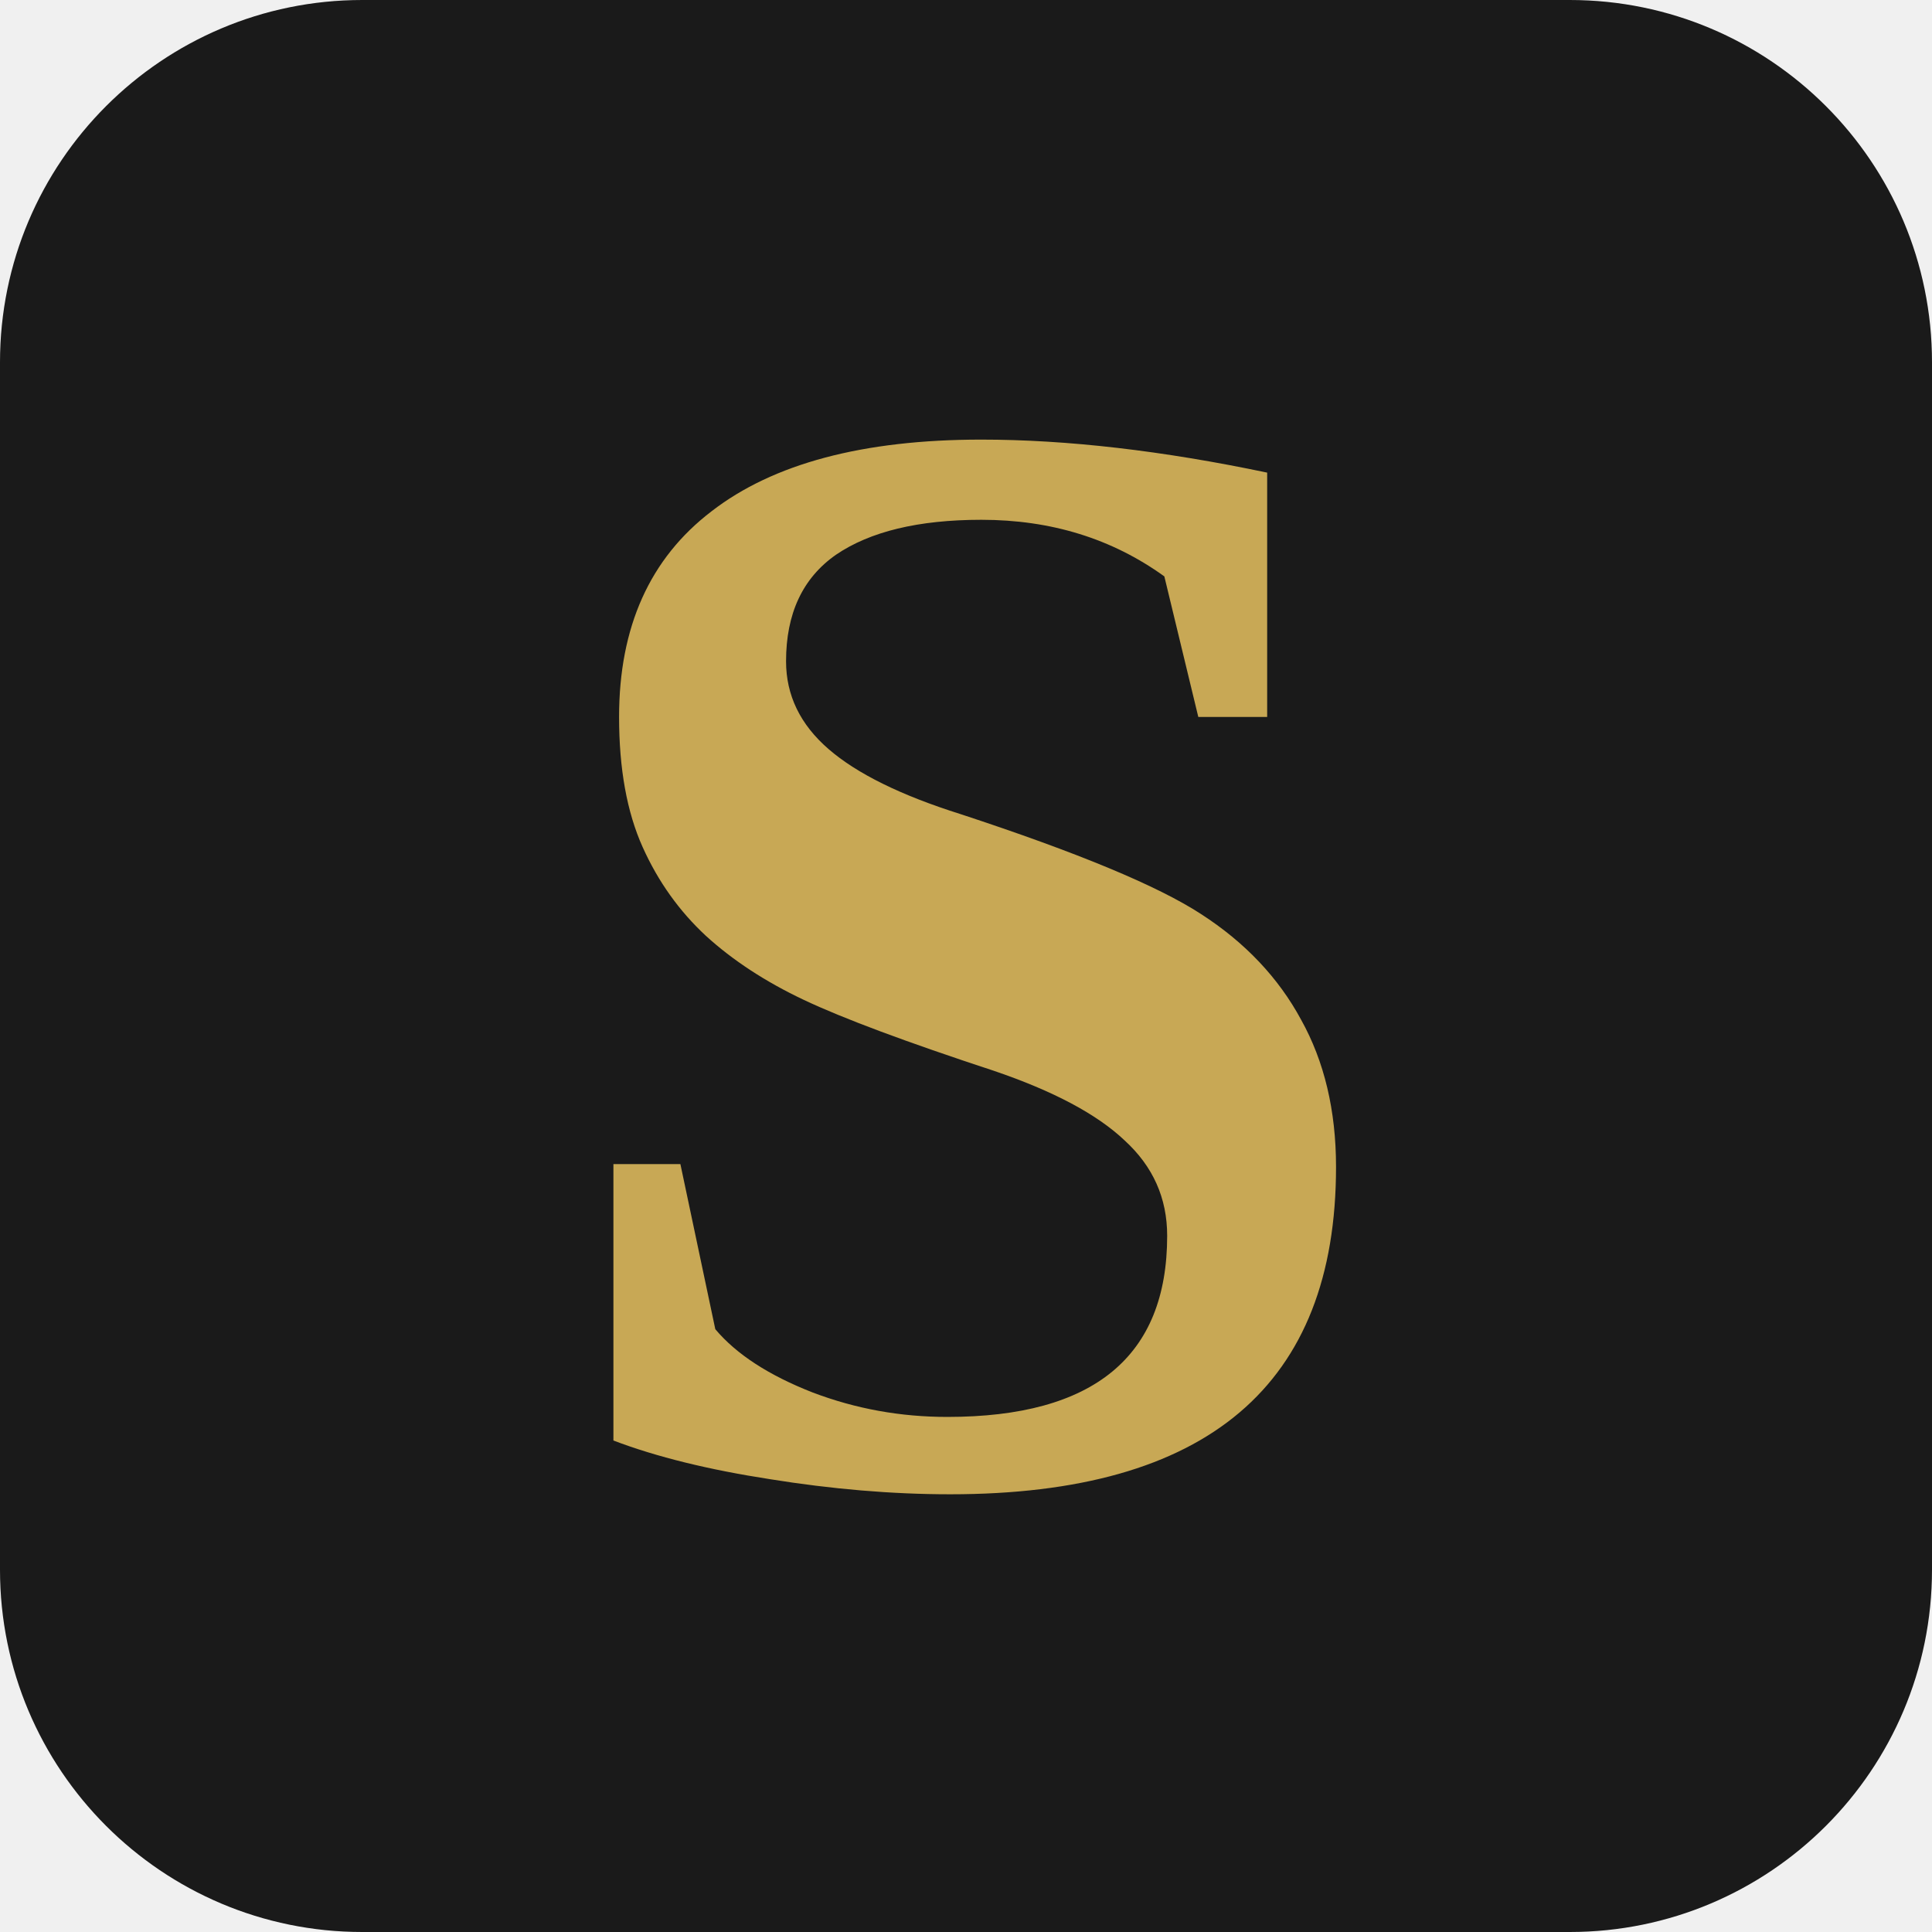
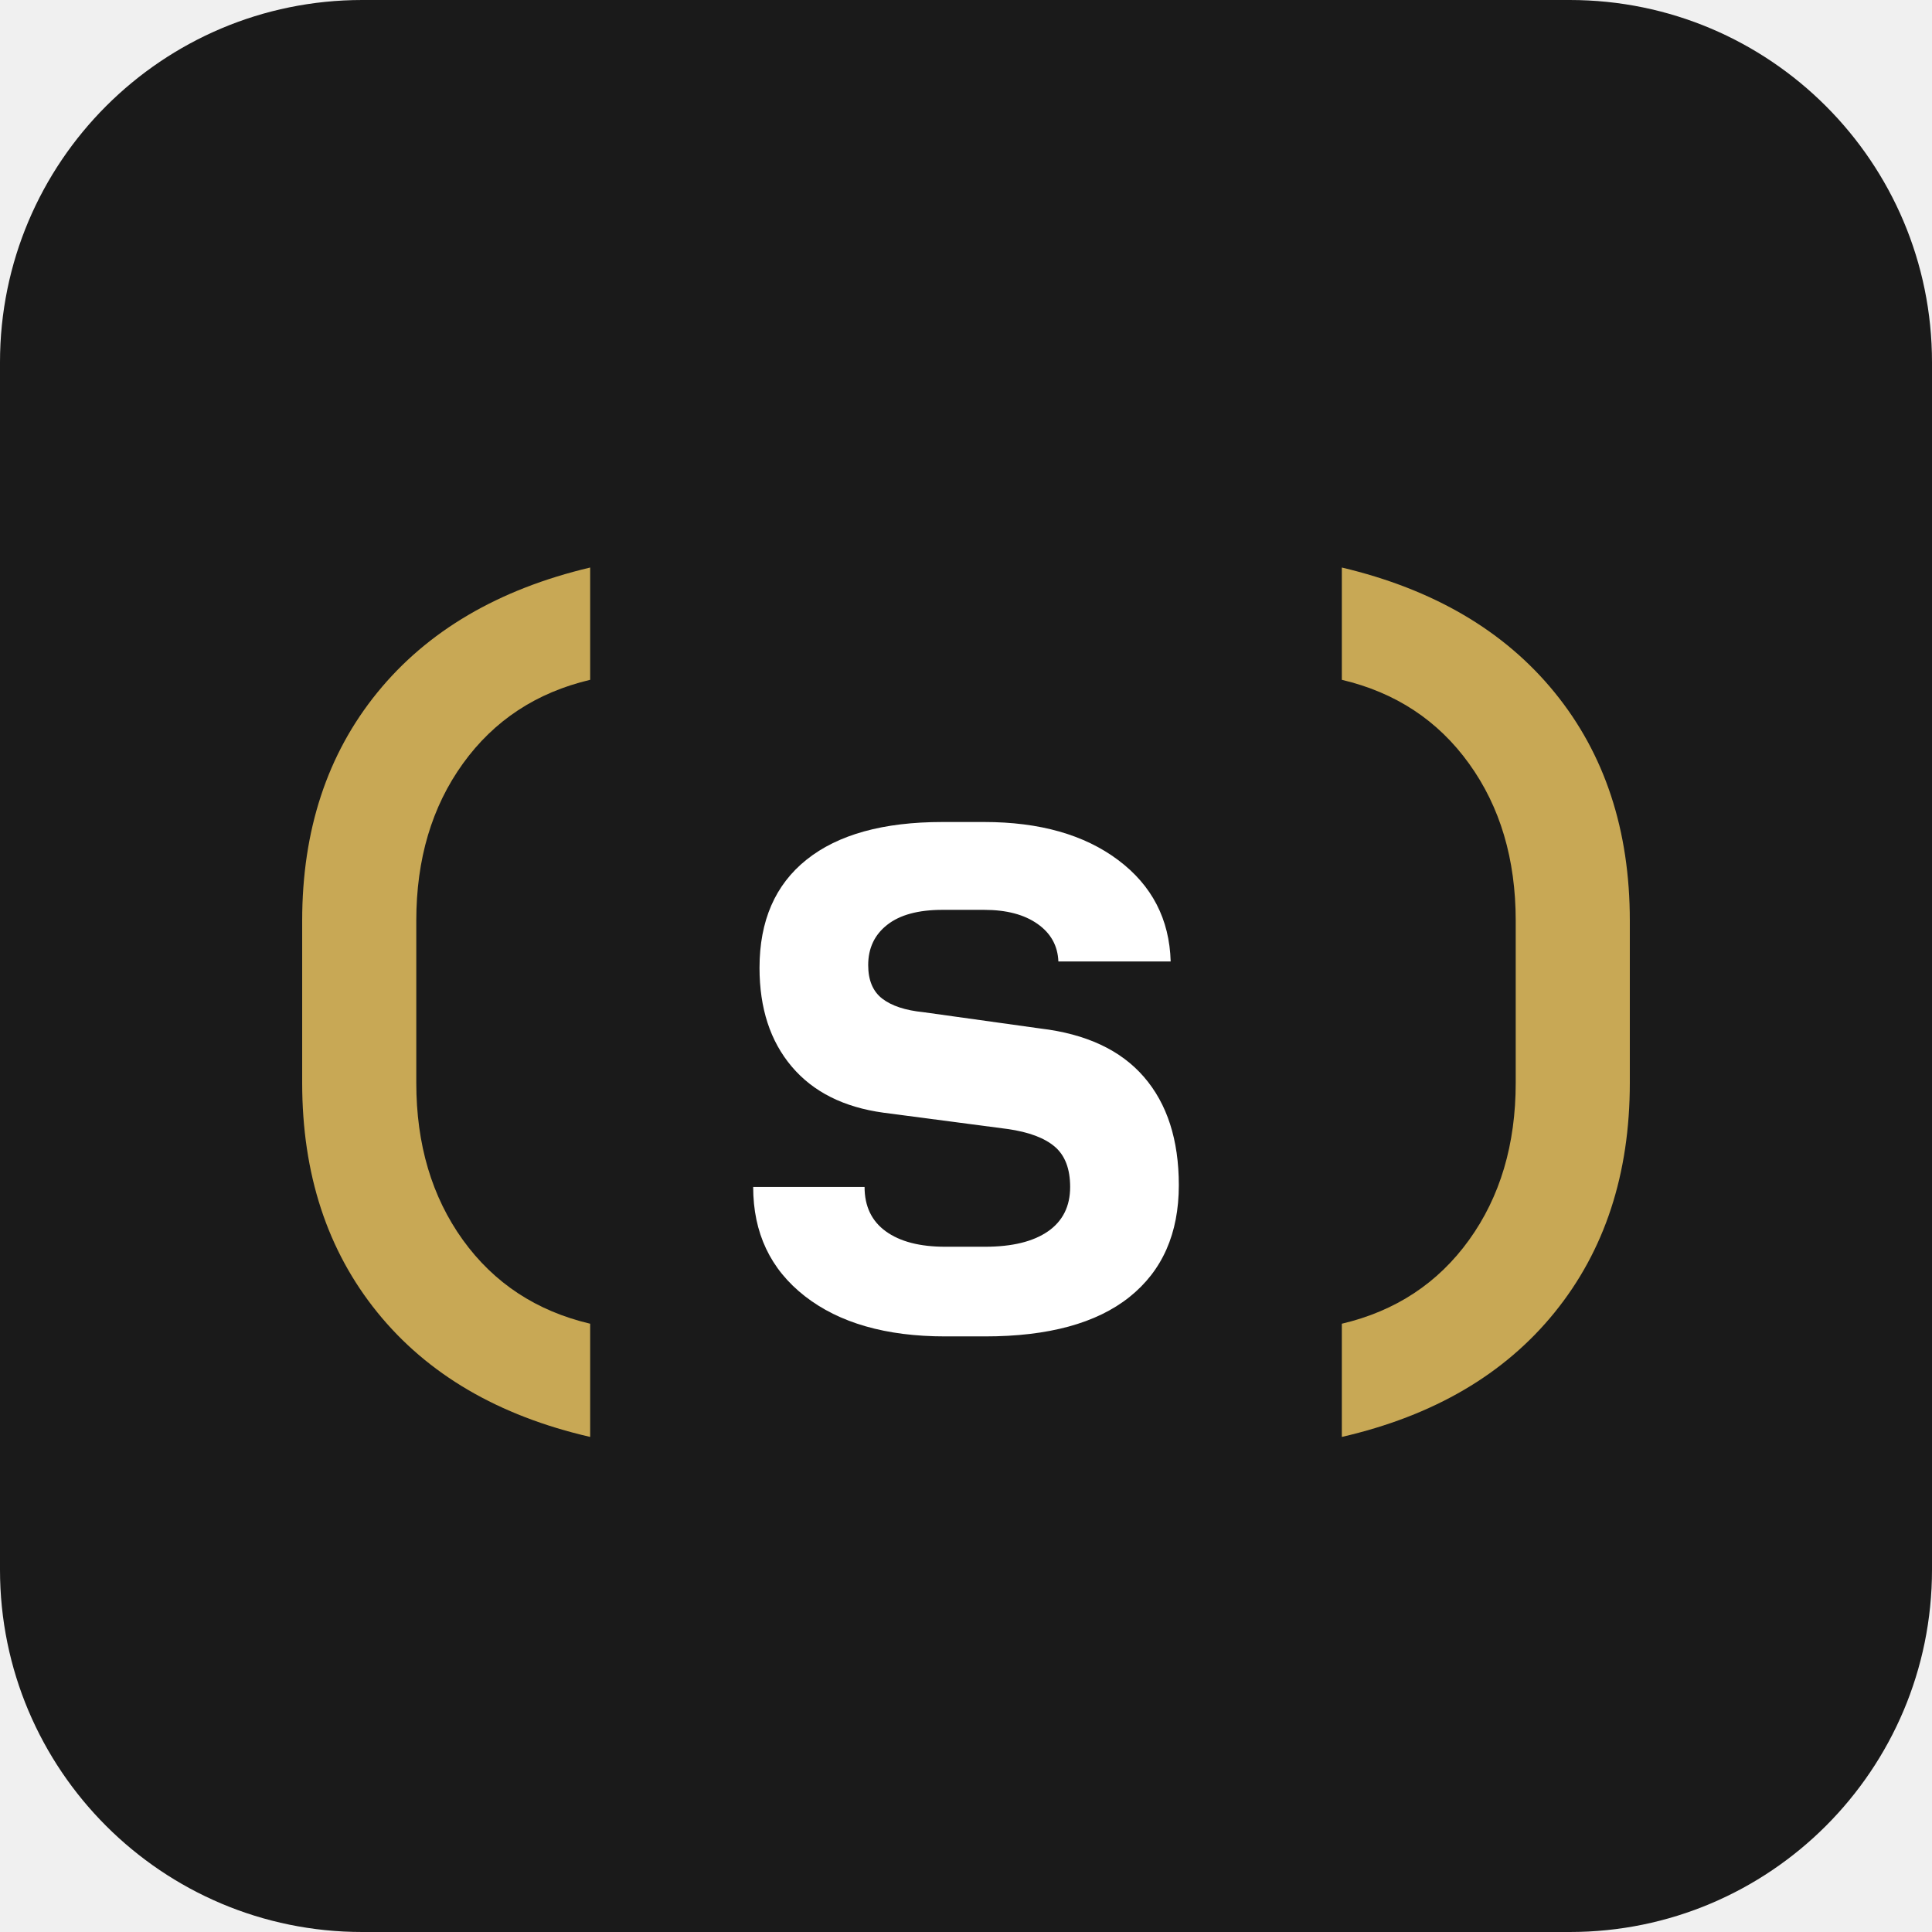
<svg xmlns="http://www.w3.org/2000/svg" viewBox="0 0 32 32">
  <rect width="32" height="32" rx="6" fill="#1a1a1a" />
-   <text x="16" y="24.5" text-anchor="middle" font-family="Georgia, 'Times New Roman', serif" font-weight="600" font-size="26" fill="#c8a855">S</text>
+   <path fill="#c8a855" d="M9.775 23.8Q7.495 23.275 6.25 21.737Q5.005 20.2 5.005 17.935V15.25Q5.005 13 6.25 11.47Q7.495 9.94 9.775 9.4V11.26Q8.44 11.575 7.667 12.648Q6.895 13.72 6.895 15.25V17.935Q6.895 19.465 7.667 20.538Q8.44 21.61 9.775 21.925Z M22.225 23.8V21.925Q23.56 21.61 24.332 20.538Q25.105 19.465 25.105 17.935V15.25Q25.105 13.72 24.332 12.648Q23.56 11.575 22.225 11.26V9.4Q24.505 9.94 25.75 11.47Q26.995 13 26.995 15.25V17.935Q26.995 20.2 25.75 21.737Q24.505 23.275 22.225 23.8Z" />
+   <path fill="#ffffff" d="M15.655 22.135Q14.185 22.135 13.33 21.468Q12.475 20.8 12.475 19.66H14.32Q14.32 20.14 14.672 20.395Q15.025 20.65 15.655 20.65H16.315Q16.99 20.65 17.358 20.395Q17.725 20.14 17.725 19.66Q17.725 19.21 17.47 18.992Q17.215 18.775 16.69 18.7L14.635 18.43Q13.645 18.295 13.113 17.665Q12.58 17.035 12.58 16.03Q12.58 14.86 13.36 14.238Q14.14 13.615 15.61 13.615H16.3Q17.68 13.615 18.52 14.245Q19.36 14.875 19.39 15.925H17.53Q17.515 15.535 17.185 15.303Q16.855 15.07 16.3 15.07H15.61Q15.01 15.07 14.695 15.318Q14.38 15.565 14.38 15.985Q14.38 16.36 14.612 16.54Q14.845 16.72 15.295 16.765L17.23 17.035Q18.37 17.17 18.947 17.837Q19.525 18.505 19.525 19.63Q19.525 20.83 18.707 21.483Q17.89 22.135 16.315 22.135Z" />
</svg>
